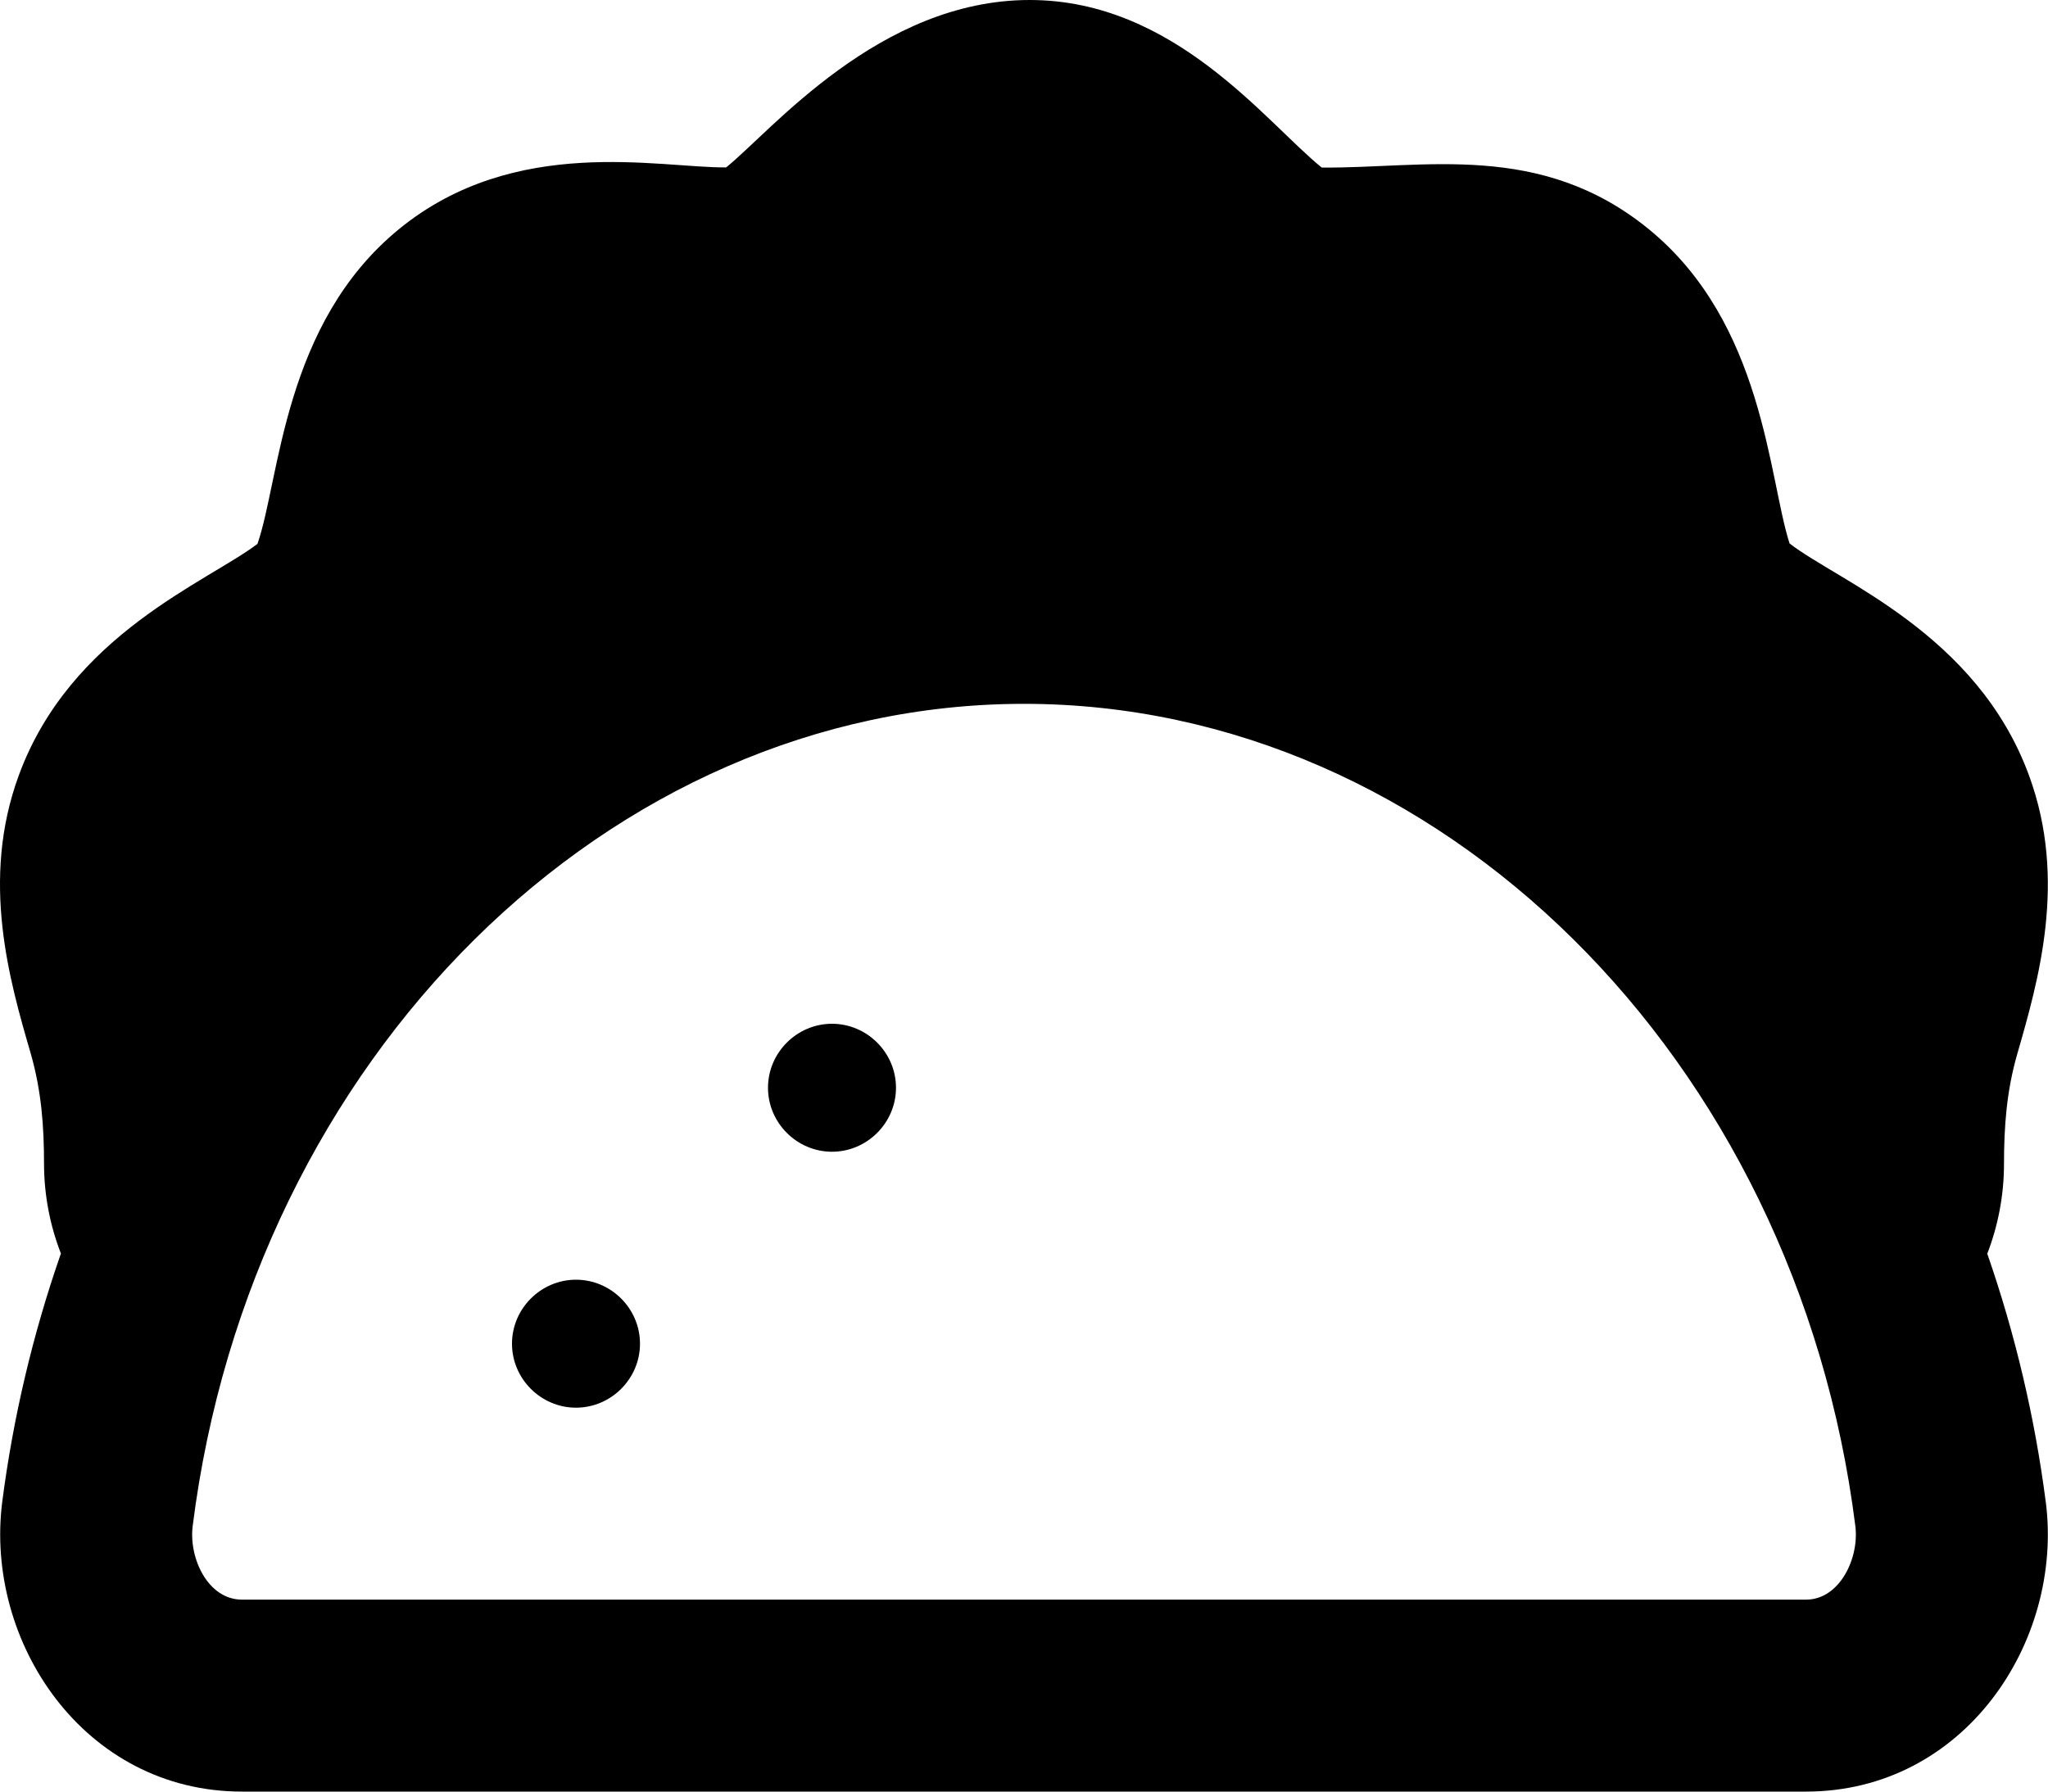
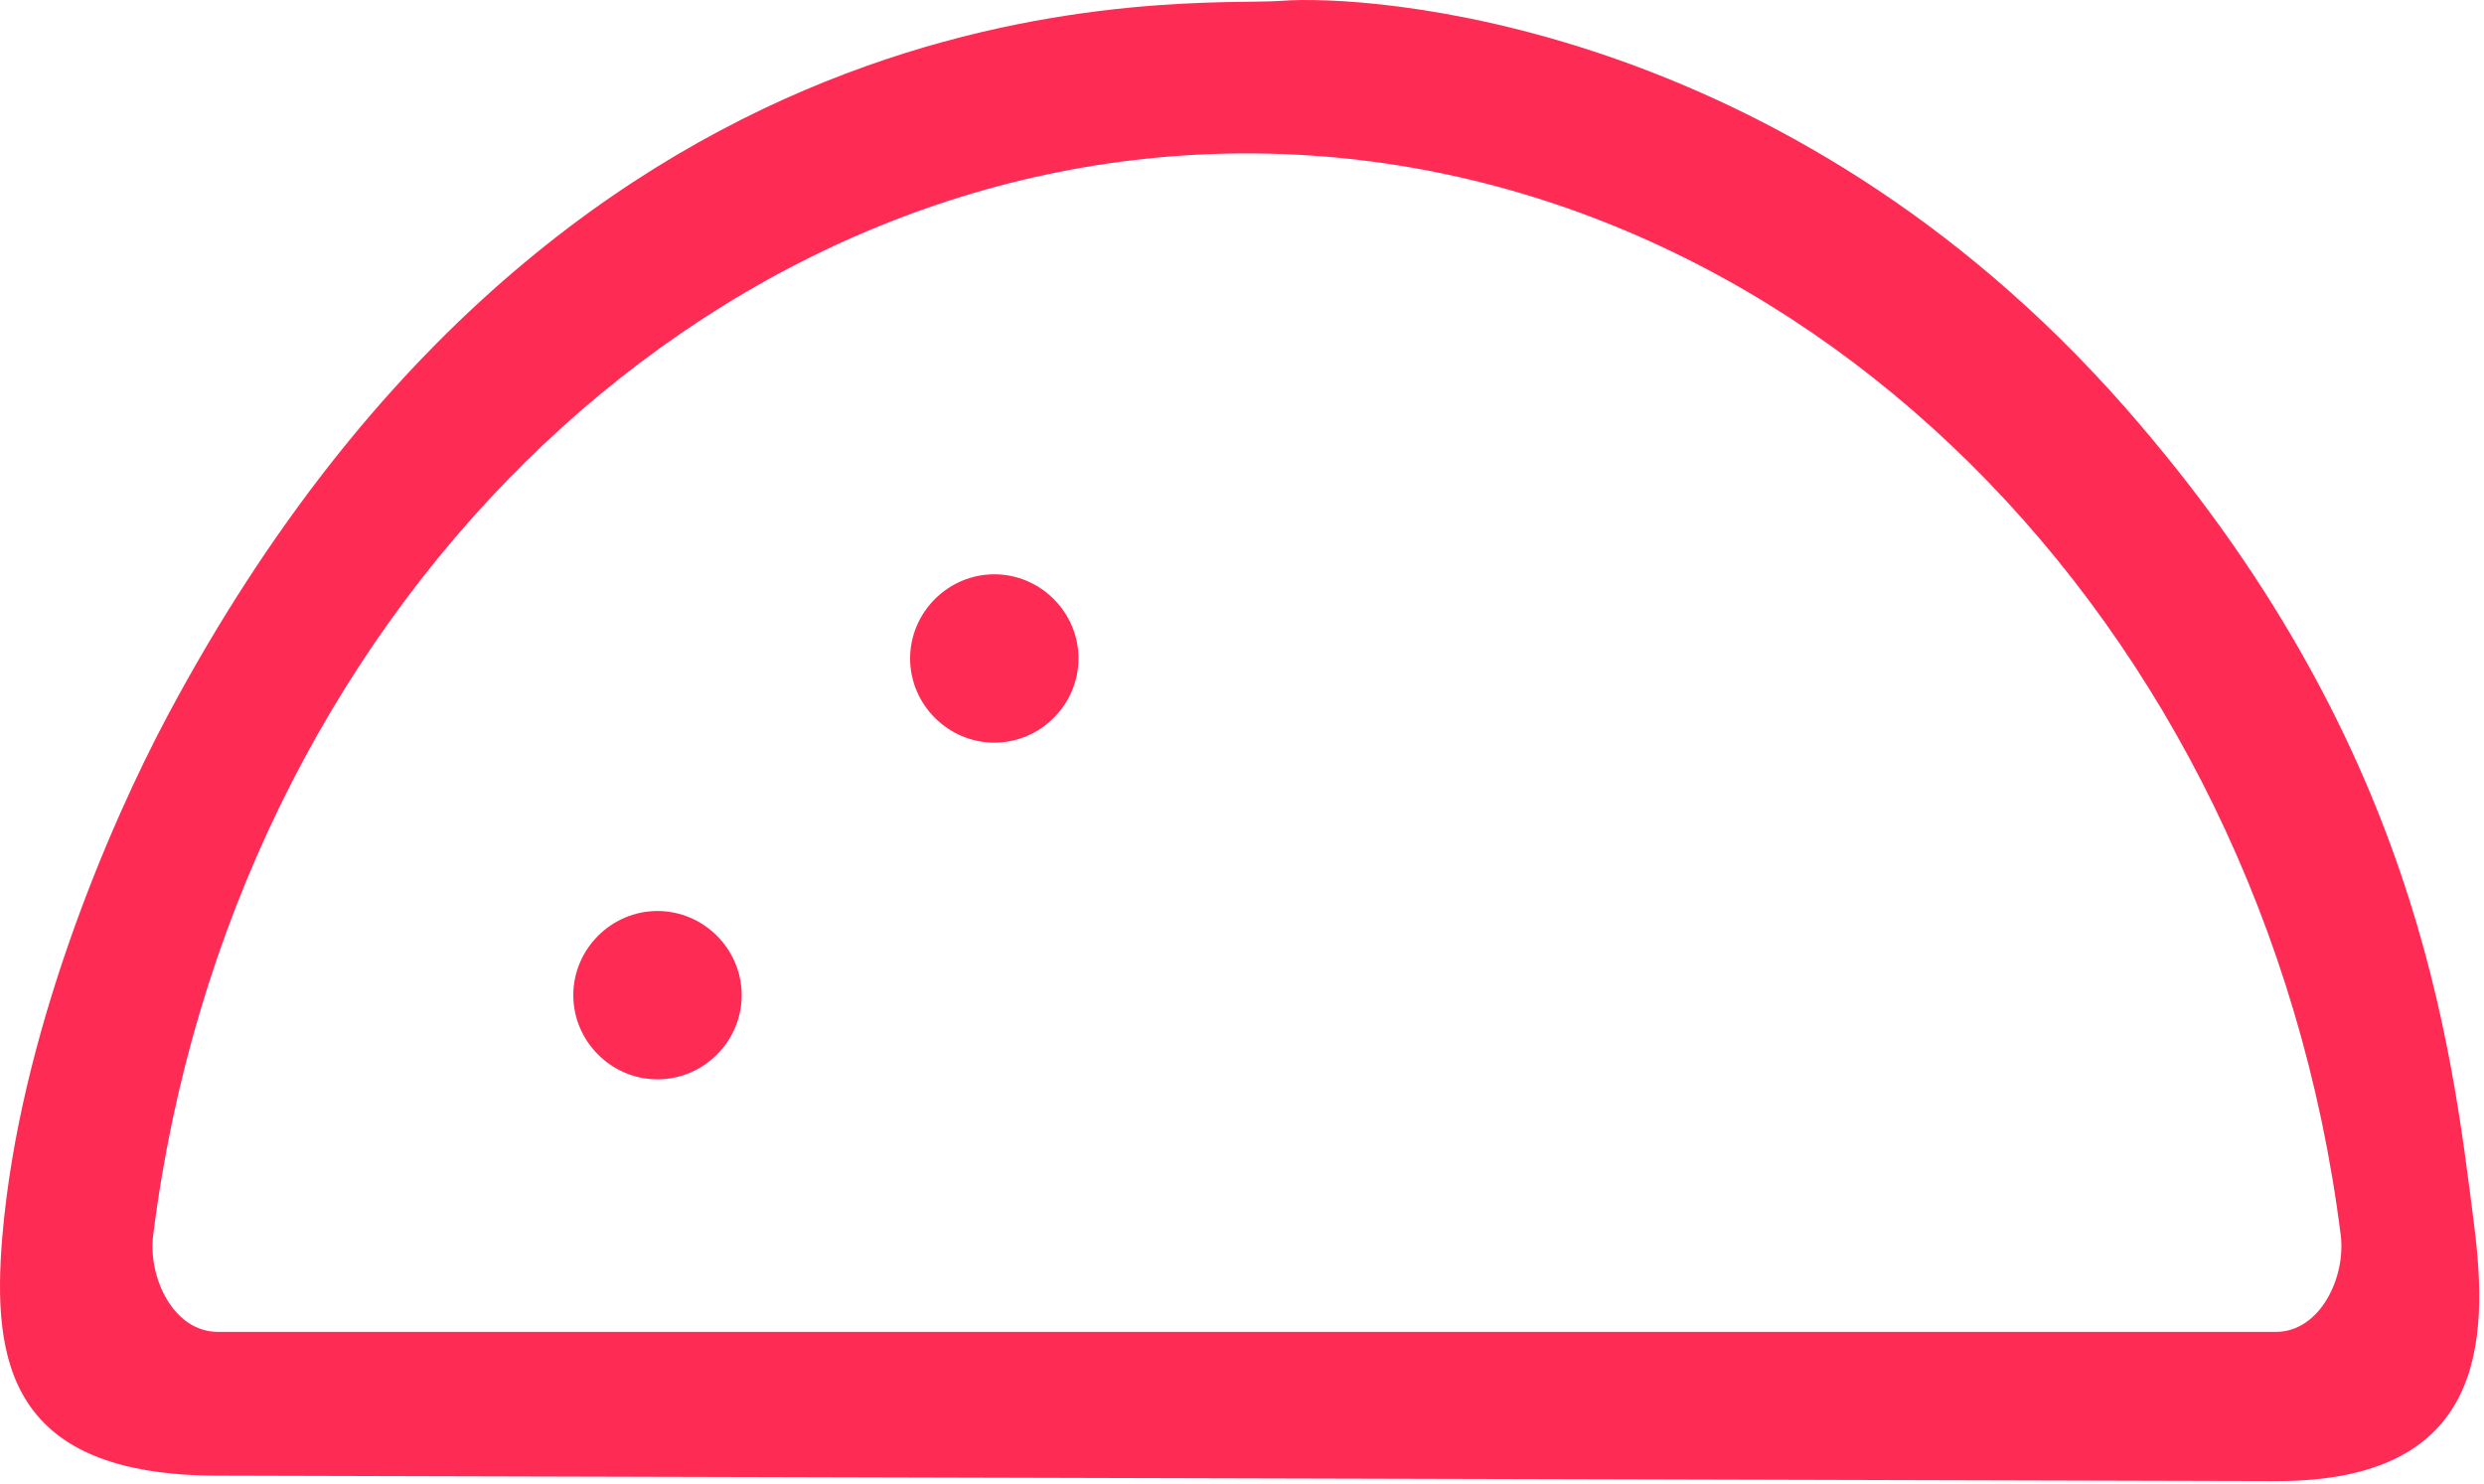
- <svg xmlns="http://www.w3.org/2000/svg" width="100%" height="100%" viewBox="0 0 512 448" version="1.1" xml:space="preserve" style="fill-rule:evenodd;clip-rule:evenodd;stroke-linejoin:round;stroke-miterlimit:2;">
-   <g transform="matrix(1,0,0,1,-0.00160489,-32)">
-     <path d="M208,288C199.223,288 192,295.223 192,304C192,312.777 199.223,320 208,320C216.777,320 224,312.777 224,304C224,295.223 216.777,288 208,288ZM144,352C135.223,352 128,359.223 128,368C128,376.777 135.223,384 144,384C152.777,384 160,376.777 160,368C160,359.223 152.777,352 144,352ZM511.45,407.64C508.725,386.478 503.823,365.654 496.82,345.5C499.565,338.385 500.981,330.826 501,323.2C501,313.81 501.62,304.95 504.3,295.61C509.62,277.16 516.85,252.13 507.3,226.03C494.3,190.36 459.38,177.25 447.39,167.89C442.13,151.55 440.97,112.79 412.19,89.3C385.14,67.22 356.08,74.13 330.44,73.9C316.57,62.73 293.75,32 257.42,32C219.76,32 192.75,64.84 181.54,73.86C164.77,74.01 128.82,65.56 99.79,89.26C70.76,112.96 70,151.77 64.37,168C51.82,177.54 17.55,190.64 4.66,226C-4.88,252.06 2.34,277.08 7.66,295.35C10.36,304.75 11.01,313.57 11.01,323.12C11.032,330.759 12.462,338.33 15.23,345.45C8.202,365.617 3.283,386.459 0.55,407.64C-3.84,442.59 21,480 60.5,480L451.5,480C491,480 515.86,442.66 511.46,407.64L511.45,407.64ZM451.51,432L60.5,432C51.93,432 47.18,421.55 48.17,413.62C62.89,296.4 152.24,208 256,208C359.76,208 449.12,296.4 463.84,413.62C464.84,421.62 459.93,432 451.51,432Z" style="fill-rule:nonzero;" />
+ <svg xmlns="http://www.w3.org/2000/svg" width="100%" height="100%" viewBox="0 0 472 282" version="1.1" xml:space="preserve" style="fill-rule:evenodd;clip-rule:evenodd;stroke-linejoin:round;stroke-miterlimit:2;">
+   <g transform="matrix(1,0,0,1,-19.0624,-146.844)">
+     <g transform="matrix(1,0,0,1,-0.00160489,-32)">
+       <path d="M208,288C199.223,288 192,295.223 192,304C192,312.777 199.223,320 208,320C216.777,320 224,312.777 224,304C224,295.223 216.777,288 208,288ZM144,352C135.223,352 128,359.223 128,368C128,376.777 135.223,384 144,384C152.777,384 160,376.777 160,368C160,359.223 152.777,352 144,352ZM489.169,411.534C484.803,377.1 478.303,319.421 422.909,256.332C357.963,182.364 278.582,177.729 262.514,179.005C246.215,180.299 128.529,169.364 50.922,314.855C39.659,335.97 22.792,375.517 19.522,413.701C17.447,437.932 21,459.326 60.5,459.326L451.744,460.356C491.244,460.356 492.01,433.932 489.169,411.534ZM451.51,432L60.5,432C51.93,432 47.18,421.55 48.17,413.62C62.89,296.4 152.24,208 256,208C359.76,208 449.12,296.4 463.84,413.62C464.84,421.62 459.93,432 451.51,432Z" style="fill:rgb(254,44,85);fill-rule:nonzero;" />
+     </g>
  </g>
</svg>
